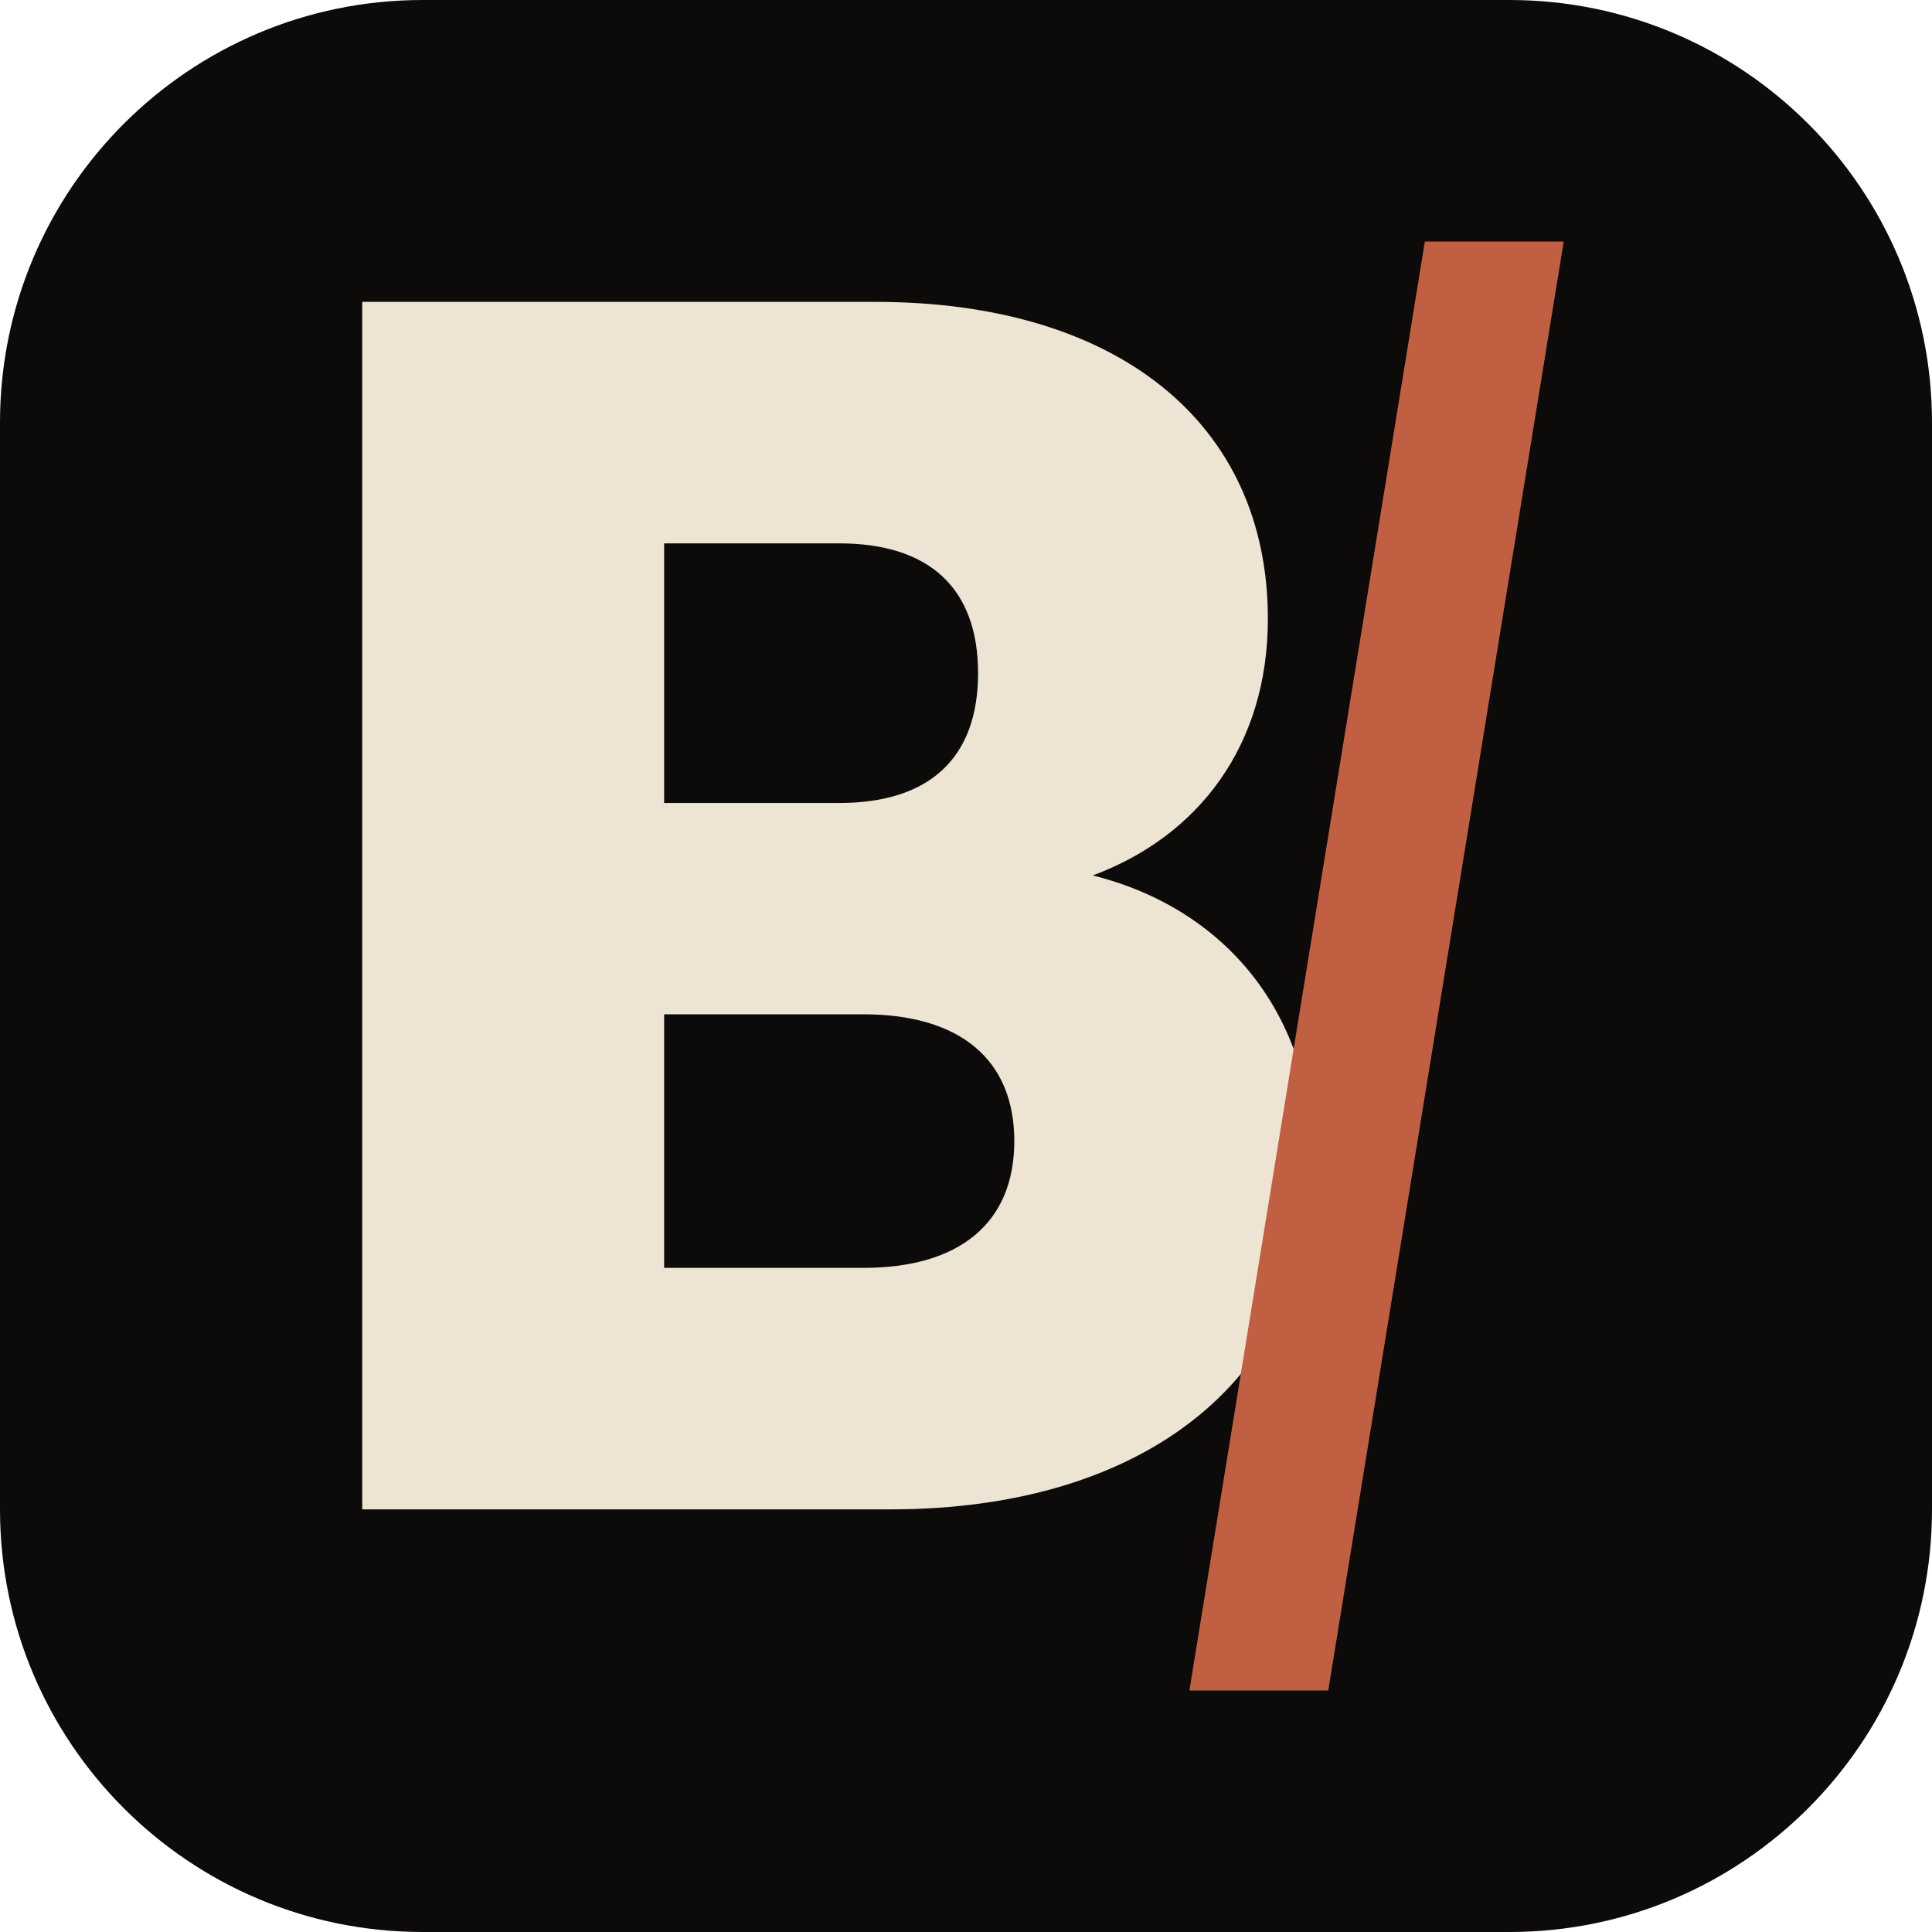
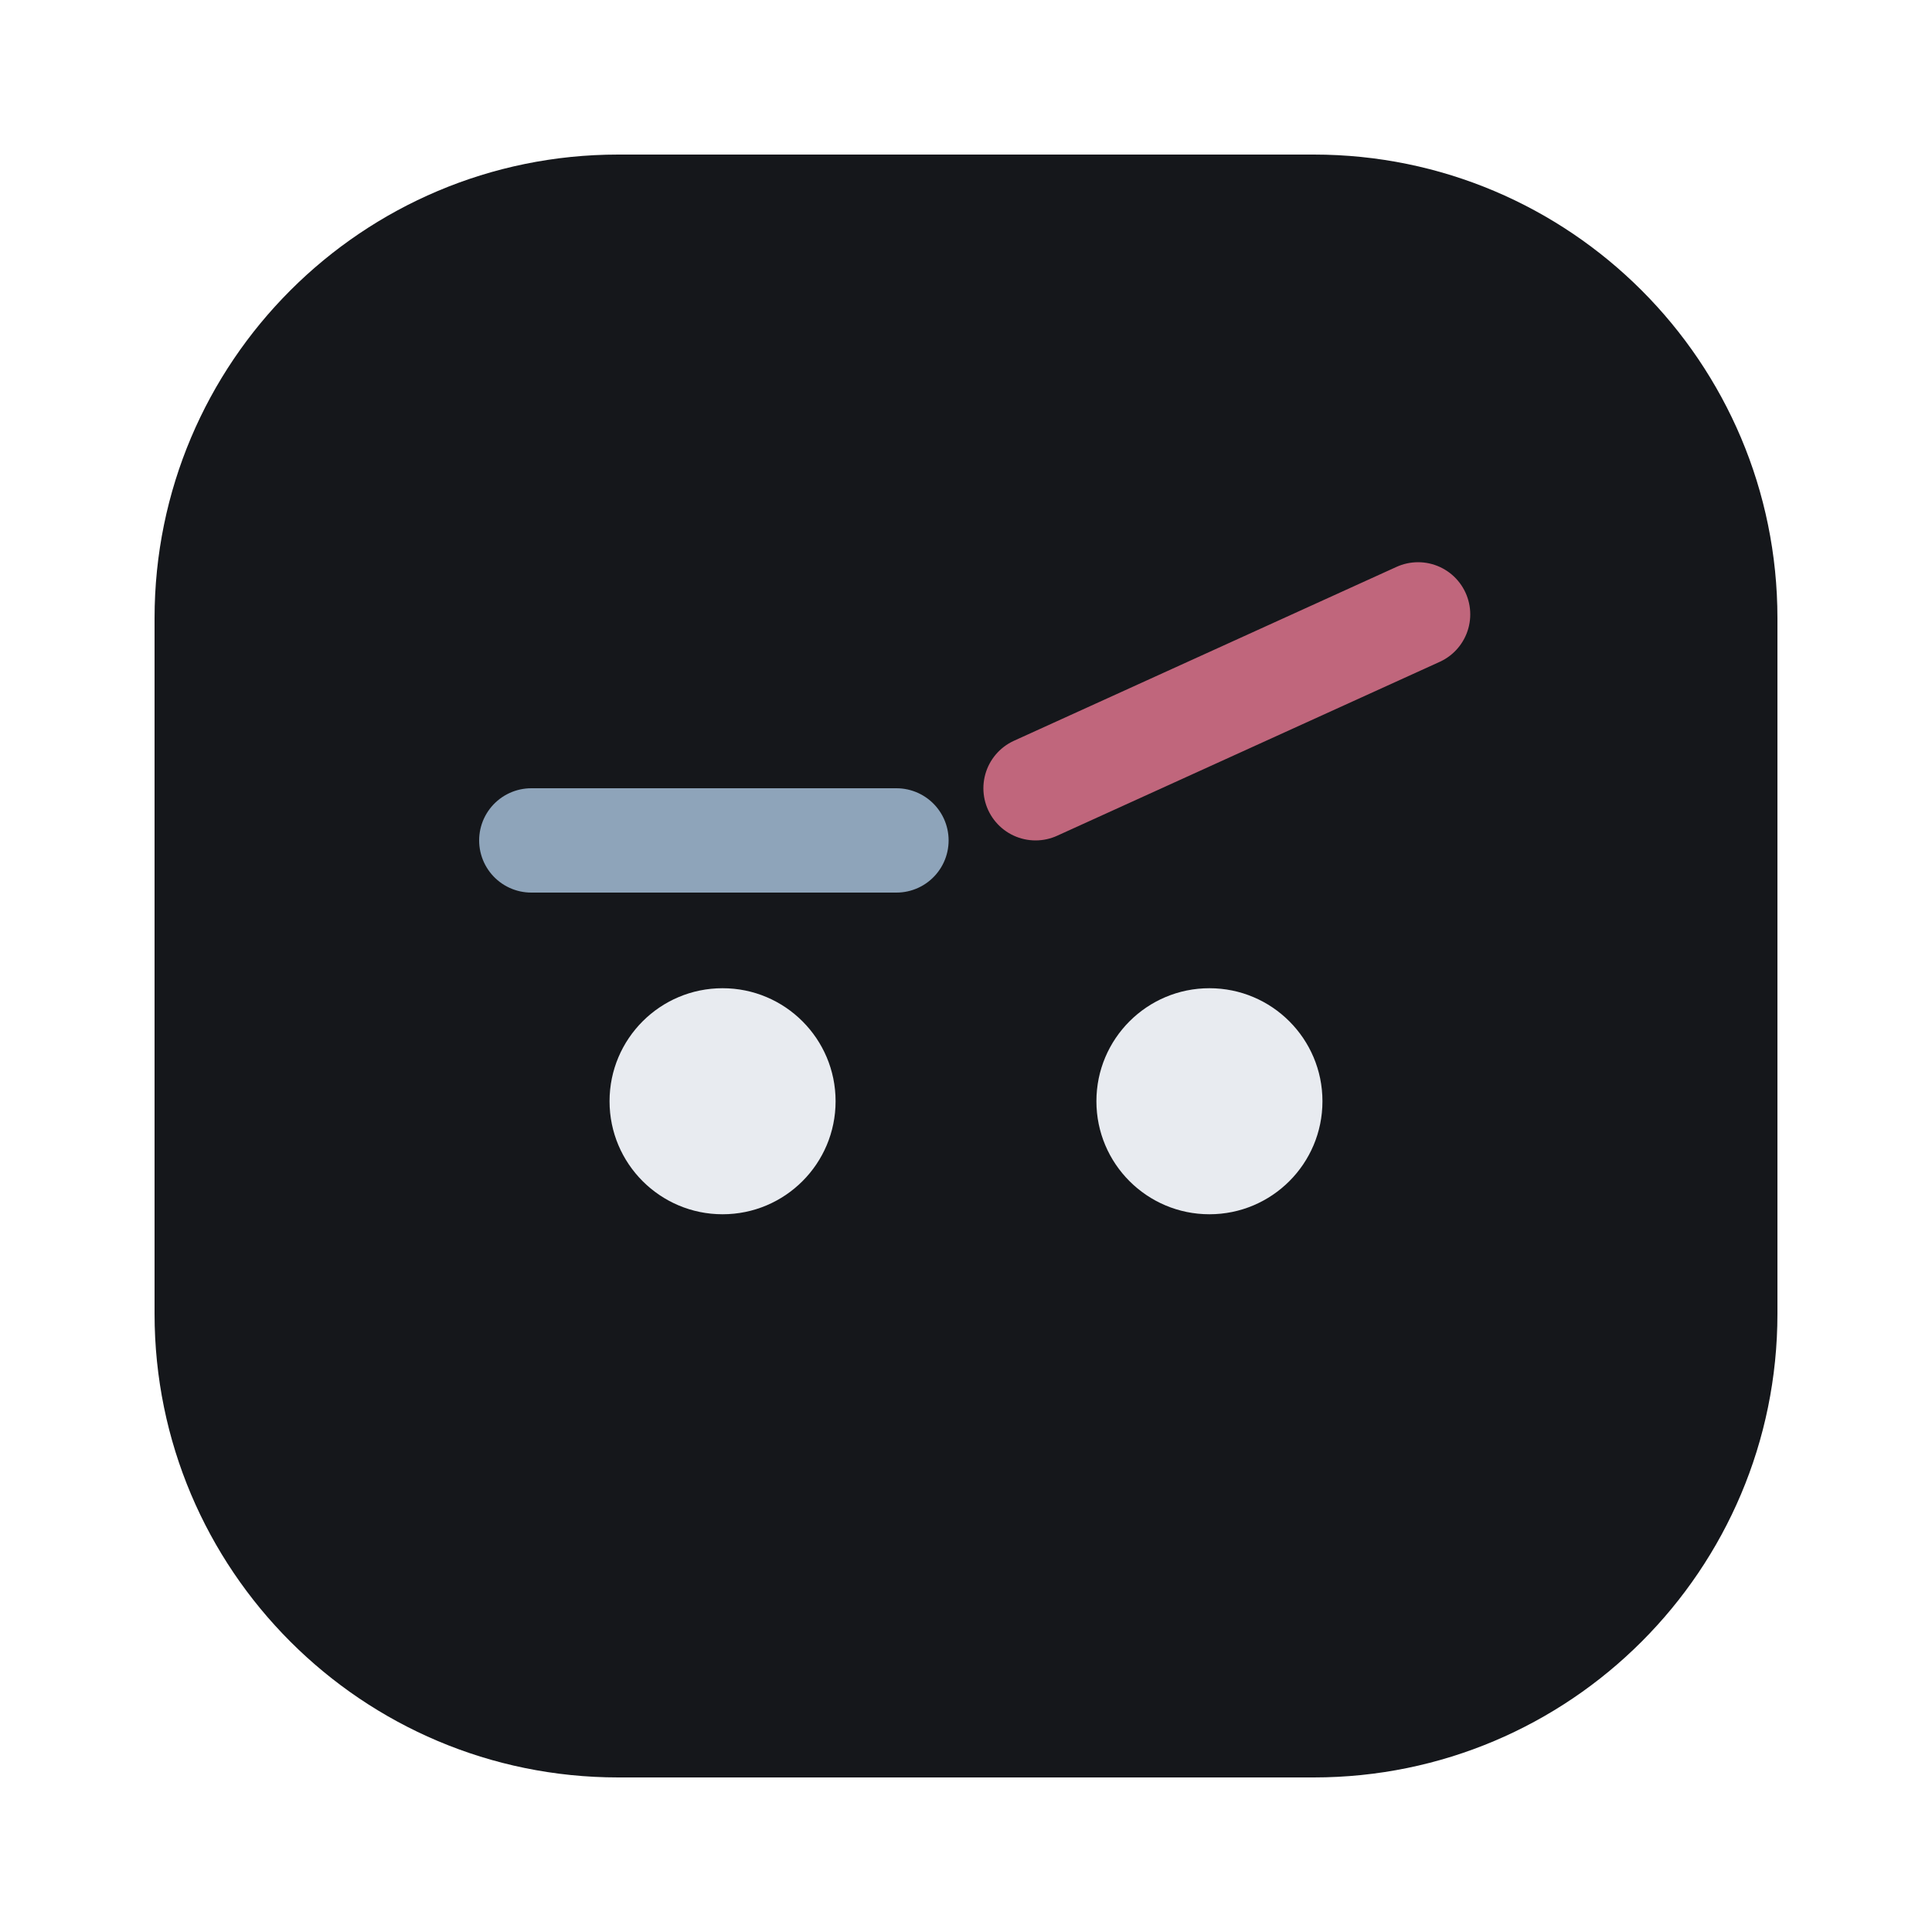
- <svg xmlns="http://www.w3.org/2000/svg" viewBox="0 0 64 64">
-   <rect width="64" height="64" rx="14" fill="#0C0B0A" />
-   <path fill="#EDE4D3" d="M12 10h17c8 0 13 4 13 10.5 0 4.2-2.3 7.2-5.8 8.5 4.4 1.1 7.3 4.6 7.3 9.5C43.5 45.6 38 50 29.5 50H12zm10 8v8.6h5.8c3 0 4.6-1.5 4.6-4.3s-1.6-4.3-4.6-4.3zm0 15.6V42h6.6c3.2 0 5-1.5 5-4.2s-1.8-4.2-5-4.2z" />
-   <path fill="#C15F42" d="M47.2 8h4.6L44 56h-4.6z" />
+ <svg xmlns="http://www.w3.org/2000/svg" viewBox="0 0 100 100">
+   <rect x="8" y="8" width="84" height="84" rx="24" fill="#15171B" />
+   <g transform="translate(5 3) scale(0.9)">
+     <circle cx="36" cy="60" r="6.5" fill="#E8EBF0" />
+     <circle cx="64" cy="60" r="6.5" fill="#E8EBF0" />
+     <line x1="25" y1="45" x2="46" y2="45" stroke="#8EA4BA" stroke-width="6" stroke-linecap="round" />
+     <line x1="54" y1="42" x2="76" y2="32" stroke="#C0667C" stroke-width="6" stroke-linecap="round" />
+   </g>
</svg>
